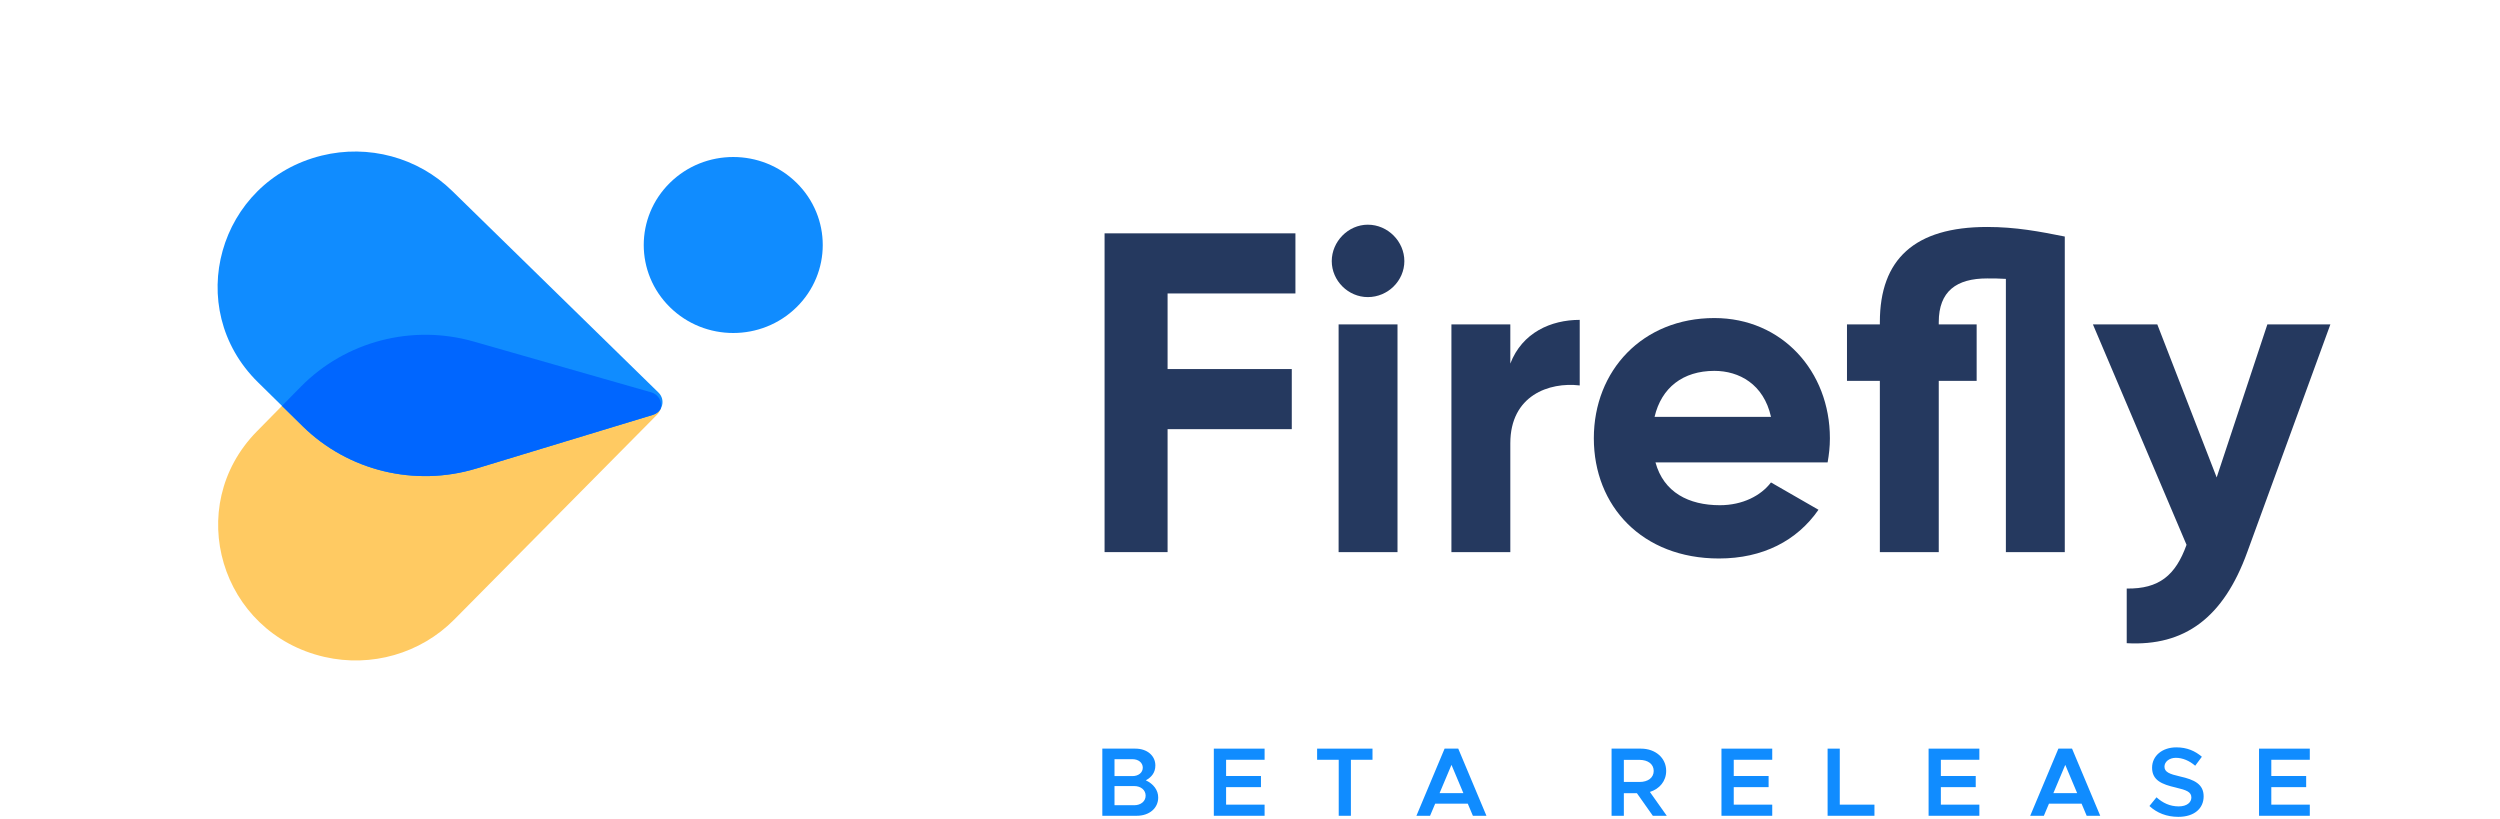
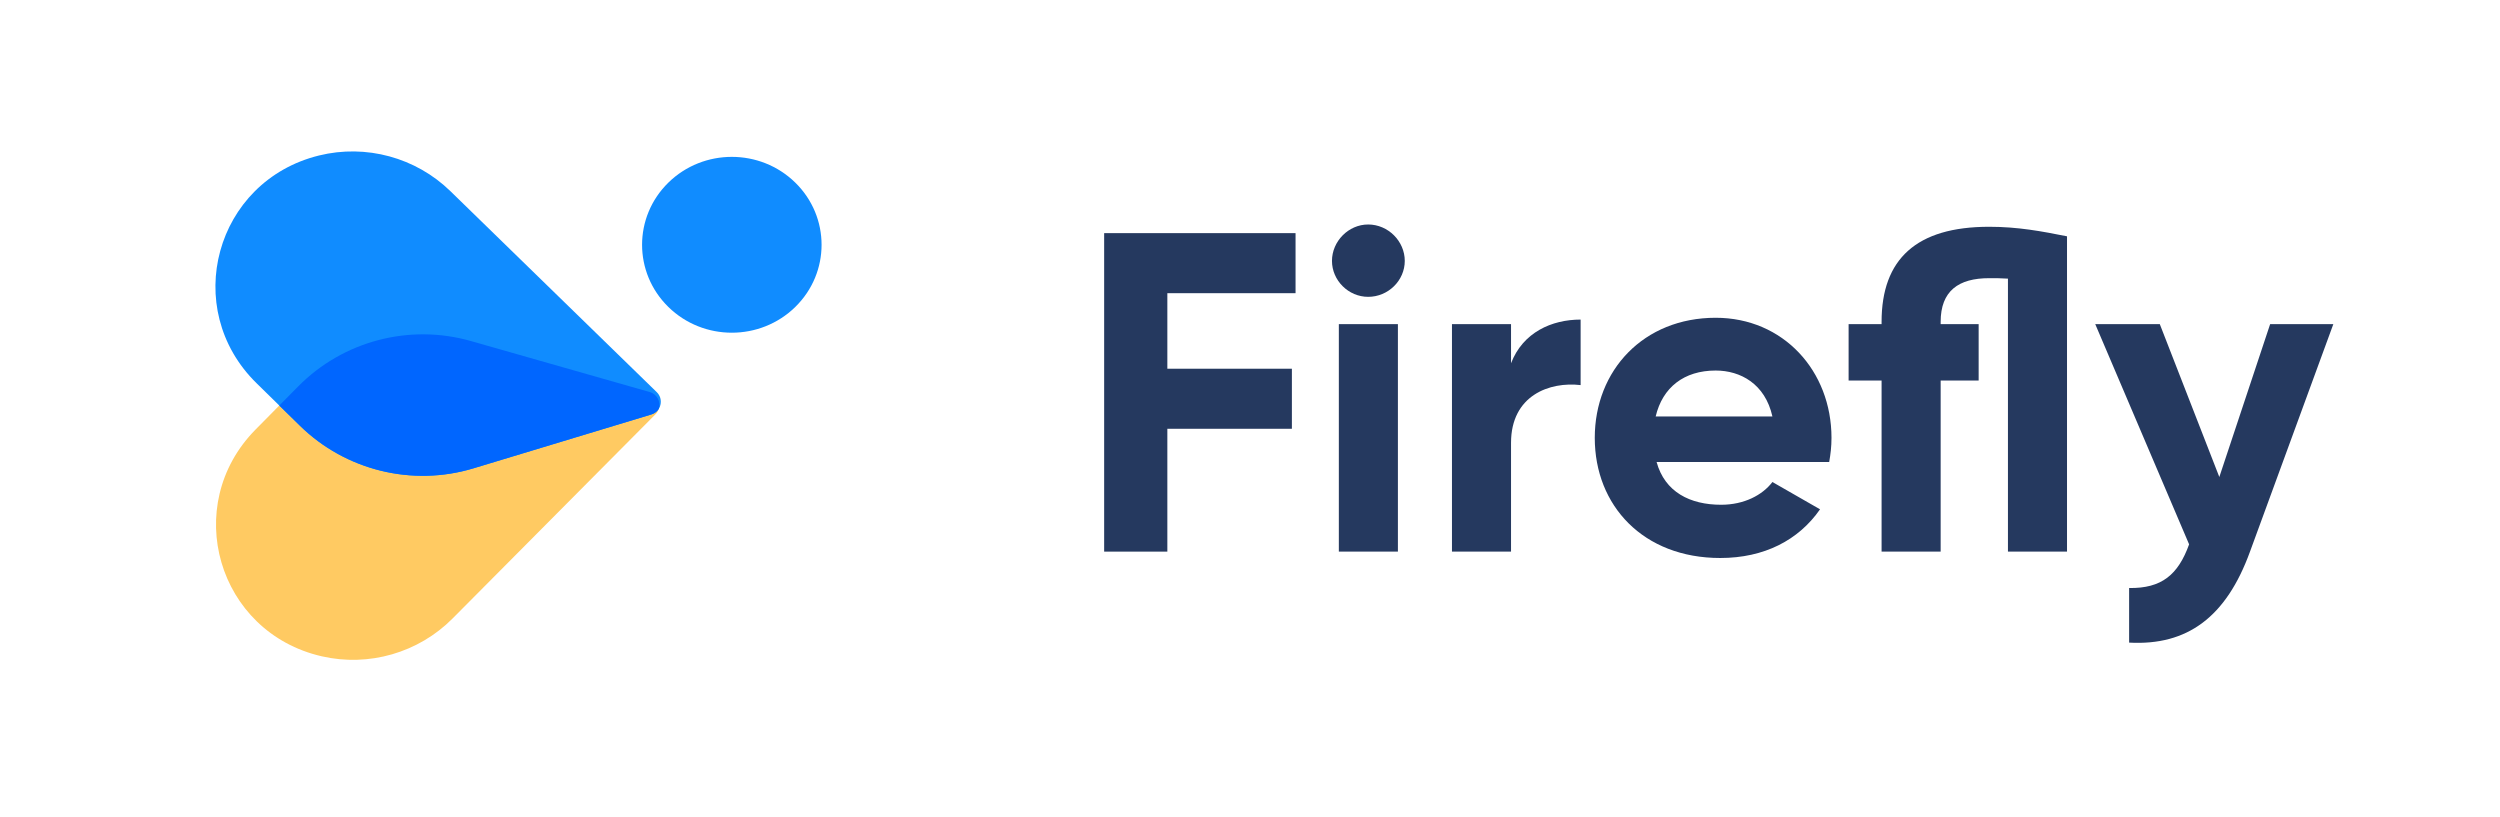
- <svg xmlns="http://www.w3.org/2000/svg" width="342" height="112" viewBox="0 0 342 112" fill="none">
-   <path d="M91.65 42.029C96.431 46.73 104.184 46.73 108.966 42.029C113.748 37.328 113.748 29.706 108.966 25.004C104.184 20.303 96.431 20.303 91.65 25.004C86.868 29.706 86.868 37.328 91.65 42.029Z" fill="#108CFF" />
-   <path d="M64.823 46.725C56.381 44.309 47.272 46.684 41.158 52.896L35.146 59.005C24.988 69.325 30.152 86.593 44.375 89.865C50.797 91.343 57.537 89.405 62.137 84.759L89.909 56.707C90.888 55.718 90.443 54.059 89.095 53.673L64.823 46.725Z" fill="#FFCA62" />
-   <path d="M65.166 64.091C56.765 66.644 47.618 64.416 41.401 58.303L35.287 52.293C24.959 42.138 29.834 24.789 44 21.287C50.397 19.706 57.168 21.535 61.846 26.107L90.081 53.706C91.077 54.68 90.66 56.346 89.318 56.754L65.166 64.091Z" fill="#108CFF" />
-   <path fill-rule="evenodd" clip-rule="evenodd" d="M41.4 58.303C47.617 64.416 56.765 66.644 65.165 64.091L89.318 56.753C89.784 56.611 90.139 56.318 90.361 55.954C90.639 55.032 90.137 53.973 89.094 53.674L64.823 46.727C56.381 44.31 47.272 46.685 41.157 52.898L38.573 55.523L41.4 58.303Z" fill="#0066FF" />
-   <path d="M177.215 40.145V31.921H151.105V75.529H159.725V58.709H176.715V50.486H159.725V40.145H177.215Z" fill="#25395F" />
-   <path d="M187.119 40.643C189.867 40.643 192.116 38.4 192.116 35.721C192.116 33.043 189.867 30.738 187.119 30.738C184.433 30.738 182.184 33.043 182.184 35.721C182.184 38.4 184.433 40.643 187.119 40.643ZM183.121 75.529H191.179V44.381H183.121V75.529Z" fill="#25395F" />
-   <path d="M206.612 49.738V44.381H198.554V75.529H206.612V60.64C206.612 54.099 211.921 52.23 216.106 52.729V43.758C212.171 43.758 208.236 45.502 206.612 49.738Z" fill="#25395F" />
-   <path d="M226.469 63.257H250.018C250.205 62.198 250.33 61.139 250.33 59.955C250.33 50.797 243.771 43.509 234.527 43.509C224.72 43.509 218.036 50.673 218.036 59.955C218.036 69.237 224.657 76.401 235.151 76.401C241.148 76.401 245.833 73.972 248.768 69.736L242.272 65.998C240.898 67.804 238.399 69.113 235.276 69.113C231.029 69.113 227.593 67.368 226.469 63.257ZM226.344 57.027C227.281 53.04 230.217 50.735 234.527 50.735C237.9 50.735 241.273 52.542 242.272 57.027H226.344Z" fill="#25395F" />
-   <path d="M271.843 31.049C261.911 31.049 257.164 35.472 257.164 44.069V44.381H252.667V52.106H257.164V75.529H265.222V52.106H270.406V44.381H265.222V44.069C265.222 39.833 267.658 38.089 271.843 38.089C272.655 38.089 273.53 38.089 274.404 38.151V75.529H282.462V32.358C279.027 31.672 275.778 31.049 271.843 31.049Z" fill="#25395F" />
-   <path d="M310.174 44.381L303.24 65.312L295.12 44.381H286.312L299.118 74.532C297.618 78.706 295.37 80.575 290.935 80.513V87.989C298.868 88.425 304.177 84.5 307.425 75.529L318.794 44.381H310.174Z" fill="#25395F" />
-   <path d="M150.798 111.599H155.5C157.22 111.599 158.442 110.57 158.442 109.099C158.442 108.096 157.811 107.253 156.749 106.745C157.569 106.304 158.053 105.649 158.053 104.713C158.053 103.376 156.924 102.413 155.325 102.413H150.798V111.599ZM152.464 106.17V103.857H154.922C155.742 103.857 156.333 104.339 156.333 105.02C156.333 105.689 155.742 106.17 154.922 106.17H152.464ZM152.464 110.155V107.534H155.164C156.078 107.534 156.723 108.082 156.723 108.845C156.723 109.607 156.078 110.155 155.164 110.155H152.464Z" fill="#108CFF" />
-   <path d="M172.997 103.937V102.413H166.051V111.599H172.997V110.075H167.73V107.681H172.5V106.157H167.73V103.937H172.997Z" fill="#108CFF" />
-   <path d="M183.137 111.599H184.803V103.937H187.758V102.413H180.181V103.937H183.137V111.599Z" fill="#108CFF" />
-   <path d="M201.491 111.599H203.345L199.489 102.413H197.621L193.766 111.599H195.633L196.332 109.941H200.792L201.491 111.599ZM196.936 108.497L198.562 104.633L200.188 108.497H196.936Z" fill="#108CFF" />
-   <path d="M228.014 111.599L225.703 108.337C227.033 107.922 227.933 106.852 227.933 105.462C227.933 103.67 226.455 102.413 224.48 102.413H220.463V111.599H222.143V108.51H223.93L226.106 111.599H228.014ZM222.143 103.951H224.292C225.434 103.951 226.227 104.526 226.227 105.462C226.227 106.398 225.434 106.973 224.292 106.973H222.143V103.951Z" fill="#108CFF" />
-   <path d="M242.442 103.937V102.413H235.496V111.599H242.442V110.075H237.176V107.681H241.945V106.157H237.176V103.937H242.442Z" fill="#108CFF" />
-   <path d="M251.682 110.075V102.413H250.016V111.599H256.425V110.075H251.682Z" fill="#108CFF" />
-   <path d="M270.777 103.937V102.413H263.831V111.599H270.777V110.075H265.51V107.681H270.28V106.157H265.51V103.937H270.777Z" fill="#108CFF" />
-   <path d="M285.458 111.599H287.312L283.456 102.413H281.588L277.733 111.599H279.6L280.299 109.941H284.759L285.458 111.599ZM280.903 108.497L282.529 104.633L284.154 108.497H280.903Z" fill="#108CFF" />
-   <path d="M297.992 111.746C300.195 111.746 301.458 110.583 301.458 108.938C301.458 107.267 300.169 106.652 298.247 106.224C296.783 105.89 296.098 105.622 296.098 104.873C296.098 104.232 296.729 103.67 297.656 103.67C298.57 103.67 299.497 104.058 300.303 104.753L301.216 103.523C300.289 102.734 299.188 102.239 297.723 102.239C295.775 102.239 294.405 103.416 294.405 105.02C294.405 106.745 295.735 107.294 297.643 107.735C299.121 108.082 299.779 108.337 299.779 109.099C299.779 109.754 299.188 110.315 298.046 110.315C296.837 110.315 295.856 109.834 295.009 109.072L294.042 110.262C295.063 111.211 296.407 111.746 297.992 111.746Z" fill="#108CFF" />
-   <path d="M315.981 103.937V102.413H309.035V111.599H315.981V110.075H310.715V107.681H315.484V106.157H310.715V103.937H315.981Z" fill="#108CFF" />
+ <svg xmlns="http://www.w3.org/2000/svg" width="196" height="64" viewBox="0 0 196 64" fill="none">
+   <circle r="6.965" transform="matrix(-0.714359 0.69978 0.714359 0.69978 57.375 19.1914)" fill="#108CFF" />
+   <path d="M36.913 26.735C32.105 25.363 26.896 26.732 23.381 30.29L20.042 33.669C14.153 39.631 17.054 49.581 25.227 51.455V51.455C28.92 52.302 32.811 51.177 35.48 48.491L51.387 32.482C51.955 31.91 51.706 30.954 50.931 30.733L36.913 26.735Z" fill="#FFCA62" />
+   <path d="M37.114 36.718C32.326 38.167 27.094 36.883 23.52 33.382L20.119 30.05C14.133 24.187 16.871 14.194 25.012 12.19V12.19C28.69 11.284 32.598 12.345 35.31 14.986L51.486 30.741C52.064 31.303 51.83 32.263 51.059 32.496L37.114 36.718Z" fill="#108CFF" />
+   <path fill-rule="evenodd" clip-rule="evenodd" d="M23.521 33.382C27.095 36.883 32.328 38.167 37.115 36.718L51.06 32.496C51.324 32.416 51.525 32.252 51.652 32.047C51.815 31.514 51.53 30.904 50.931 30.733L36.914 26.736C32.105 25.364 26.896 26.732 23.382 30.291L21.898 31.792L23.521 33.382Z" fill="#0066FF" />
+   <path d="M101.571 22.986V18.278H86.566V43.247H91.52V33.616H101.284V28.908H91.52V22.986H101.571Z" fill="#25395F" />
+   <path d="M107.263 23.272C108.842 23.272 110.134 21.988 110.134 20.454C110.134 18.92 108.842 17.6 107.263 17.6C105.719 17.6 104.427 18.92 104.427 20.454C104.427 21.988 105.719 23.272 107.263 23.272ZM104.965 43.247H109.596V25.412H104.965V43.247Z" fill="#25395F" />
+   <path d="M118.465 28.48V25.412H113.834V43.247H118.465V34.722C118.465 30.977 121.516 29.907 123.921 30.192V25.055C121.66 25.055 119.398 26.054 118.465 28.48Z" fill="#25395F" />
+   <path d="M129.876 36.22H143.409C143.517 35.614 143.589 35.007 143.589 34.33C143.589 29.086 139.82 24.913 134.507 24.913C128.871 24.913 125.03 29.015 125.03 34.33C125.03 39.645 128.835 43.747 134.866 43.747C138.312 43.747 141.004 42.355 142.691 39.93L138.958 37.79C138.168 38.824 136.732 39.573 134.938 39.573C132.497 39.573 130.522 38.574 129.876 36.22ZM129.804 32.653C130.343 30.37 132.03 29.05 134.507 29.05C136.445 29.05 138.384 30.085 138.958 32.653H129.804Z" fill="#25395F" />
+   <path d="M155.952 17.779C150.244 17.779 147.516 20.311 147.516 25.234V25.412H144.931V29.835H147.516V43.247H152.147V29.835H155.126V25.412H152.147V25.234C152.147 22.808 153.547 21.809 155.952 21.809C156.418 21.809 156.921 21.809 157.423 21.845V43.247H162.054V18.527C160.08 18.135 158.213 17.779 155.952 17.779Z" fill="#25395F" />
+   <path d="M177.979 25.412L173.995 37.397L169.328 25.412H164.267L171.626 42.677C170.764 45.066 169.472 46.137 166.923 46.101V50.381C171.482 50.631 174.533 48.384 176.4 43.247L182.933 25.412H177.979Z" fill="#25395F" />
</svg>
